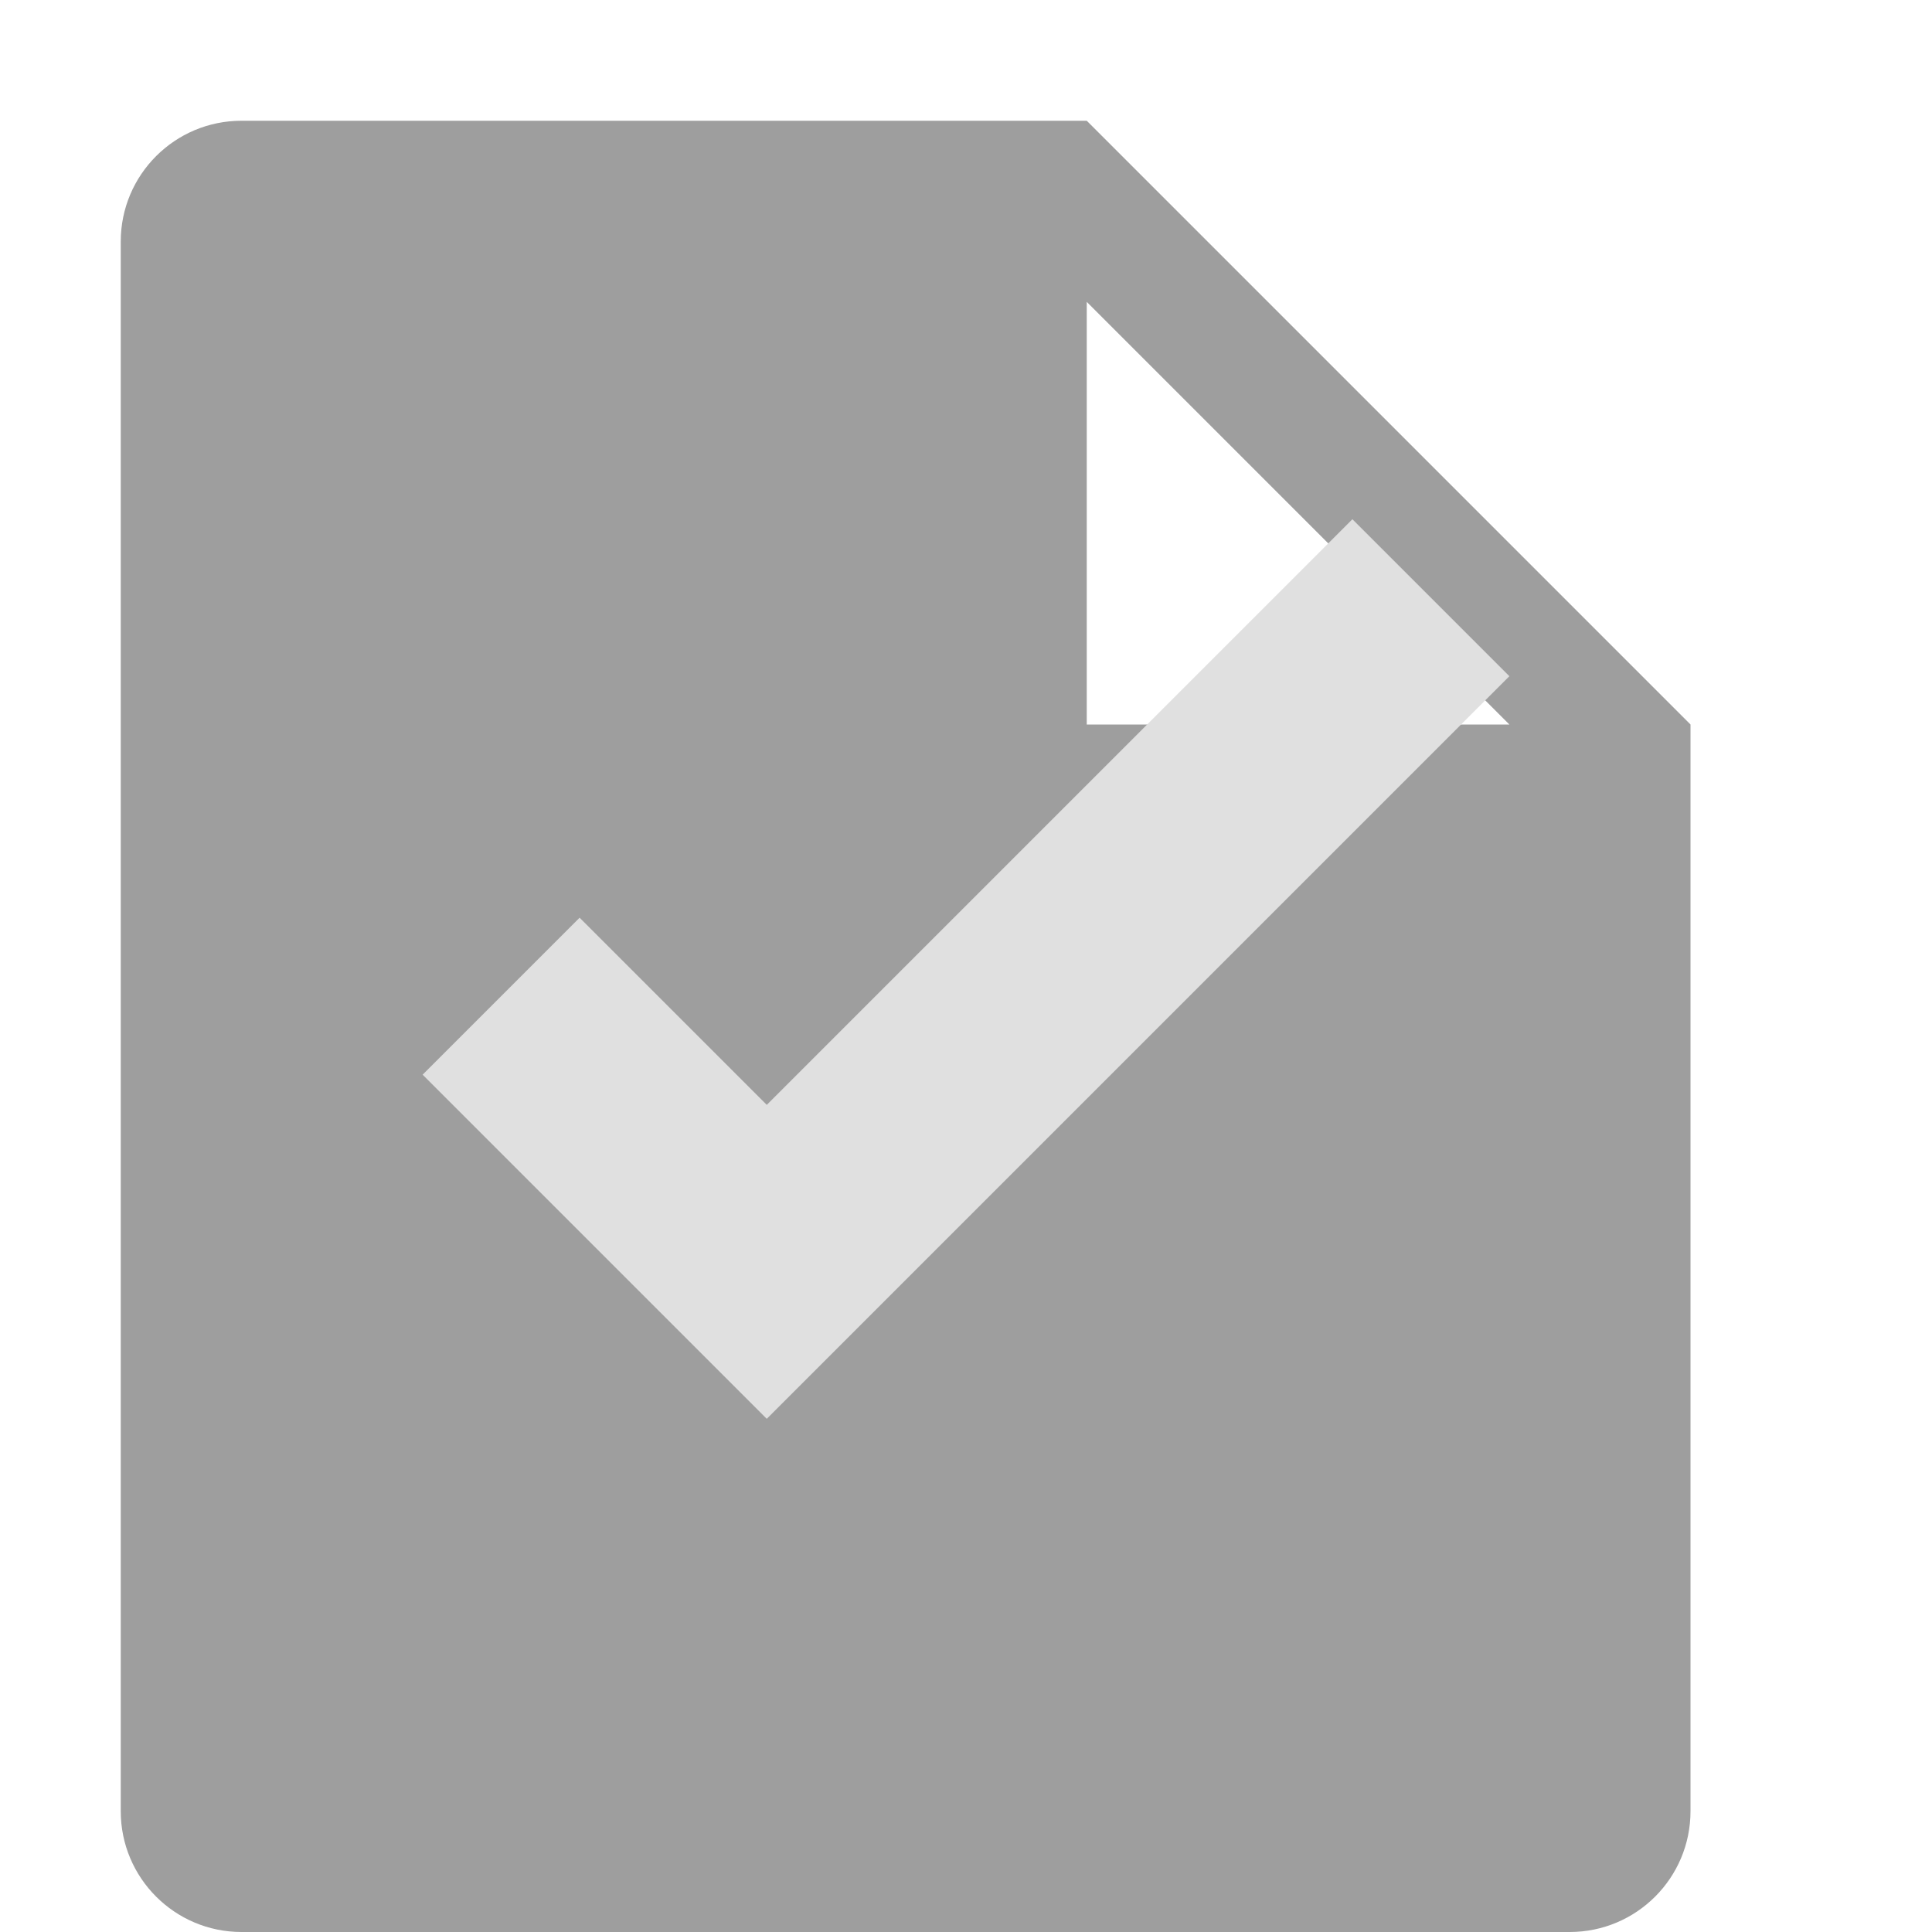
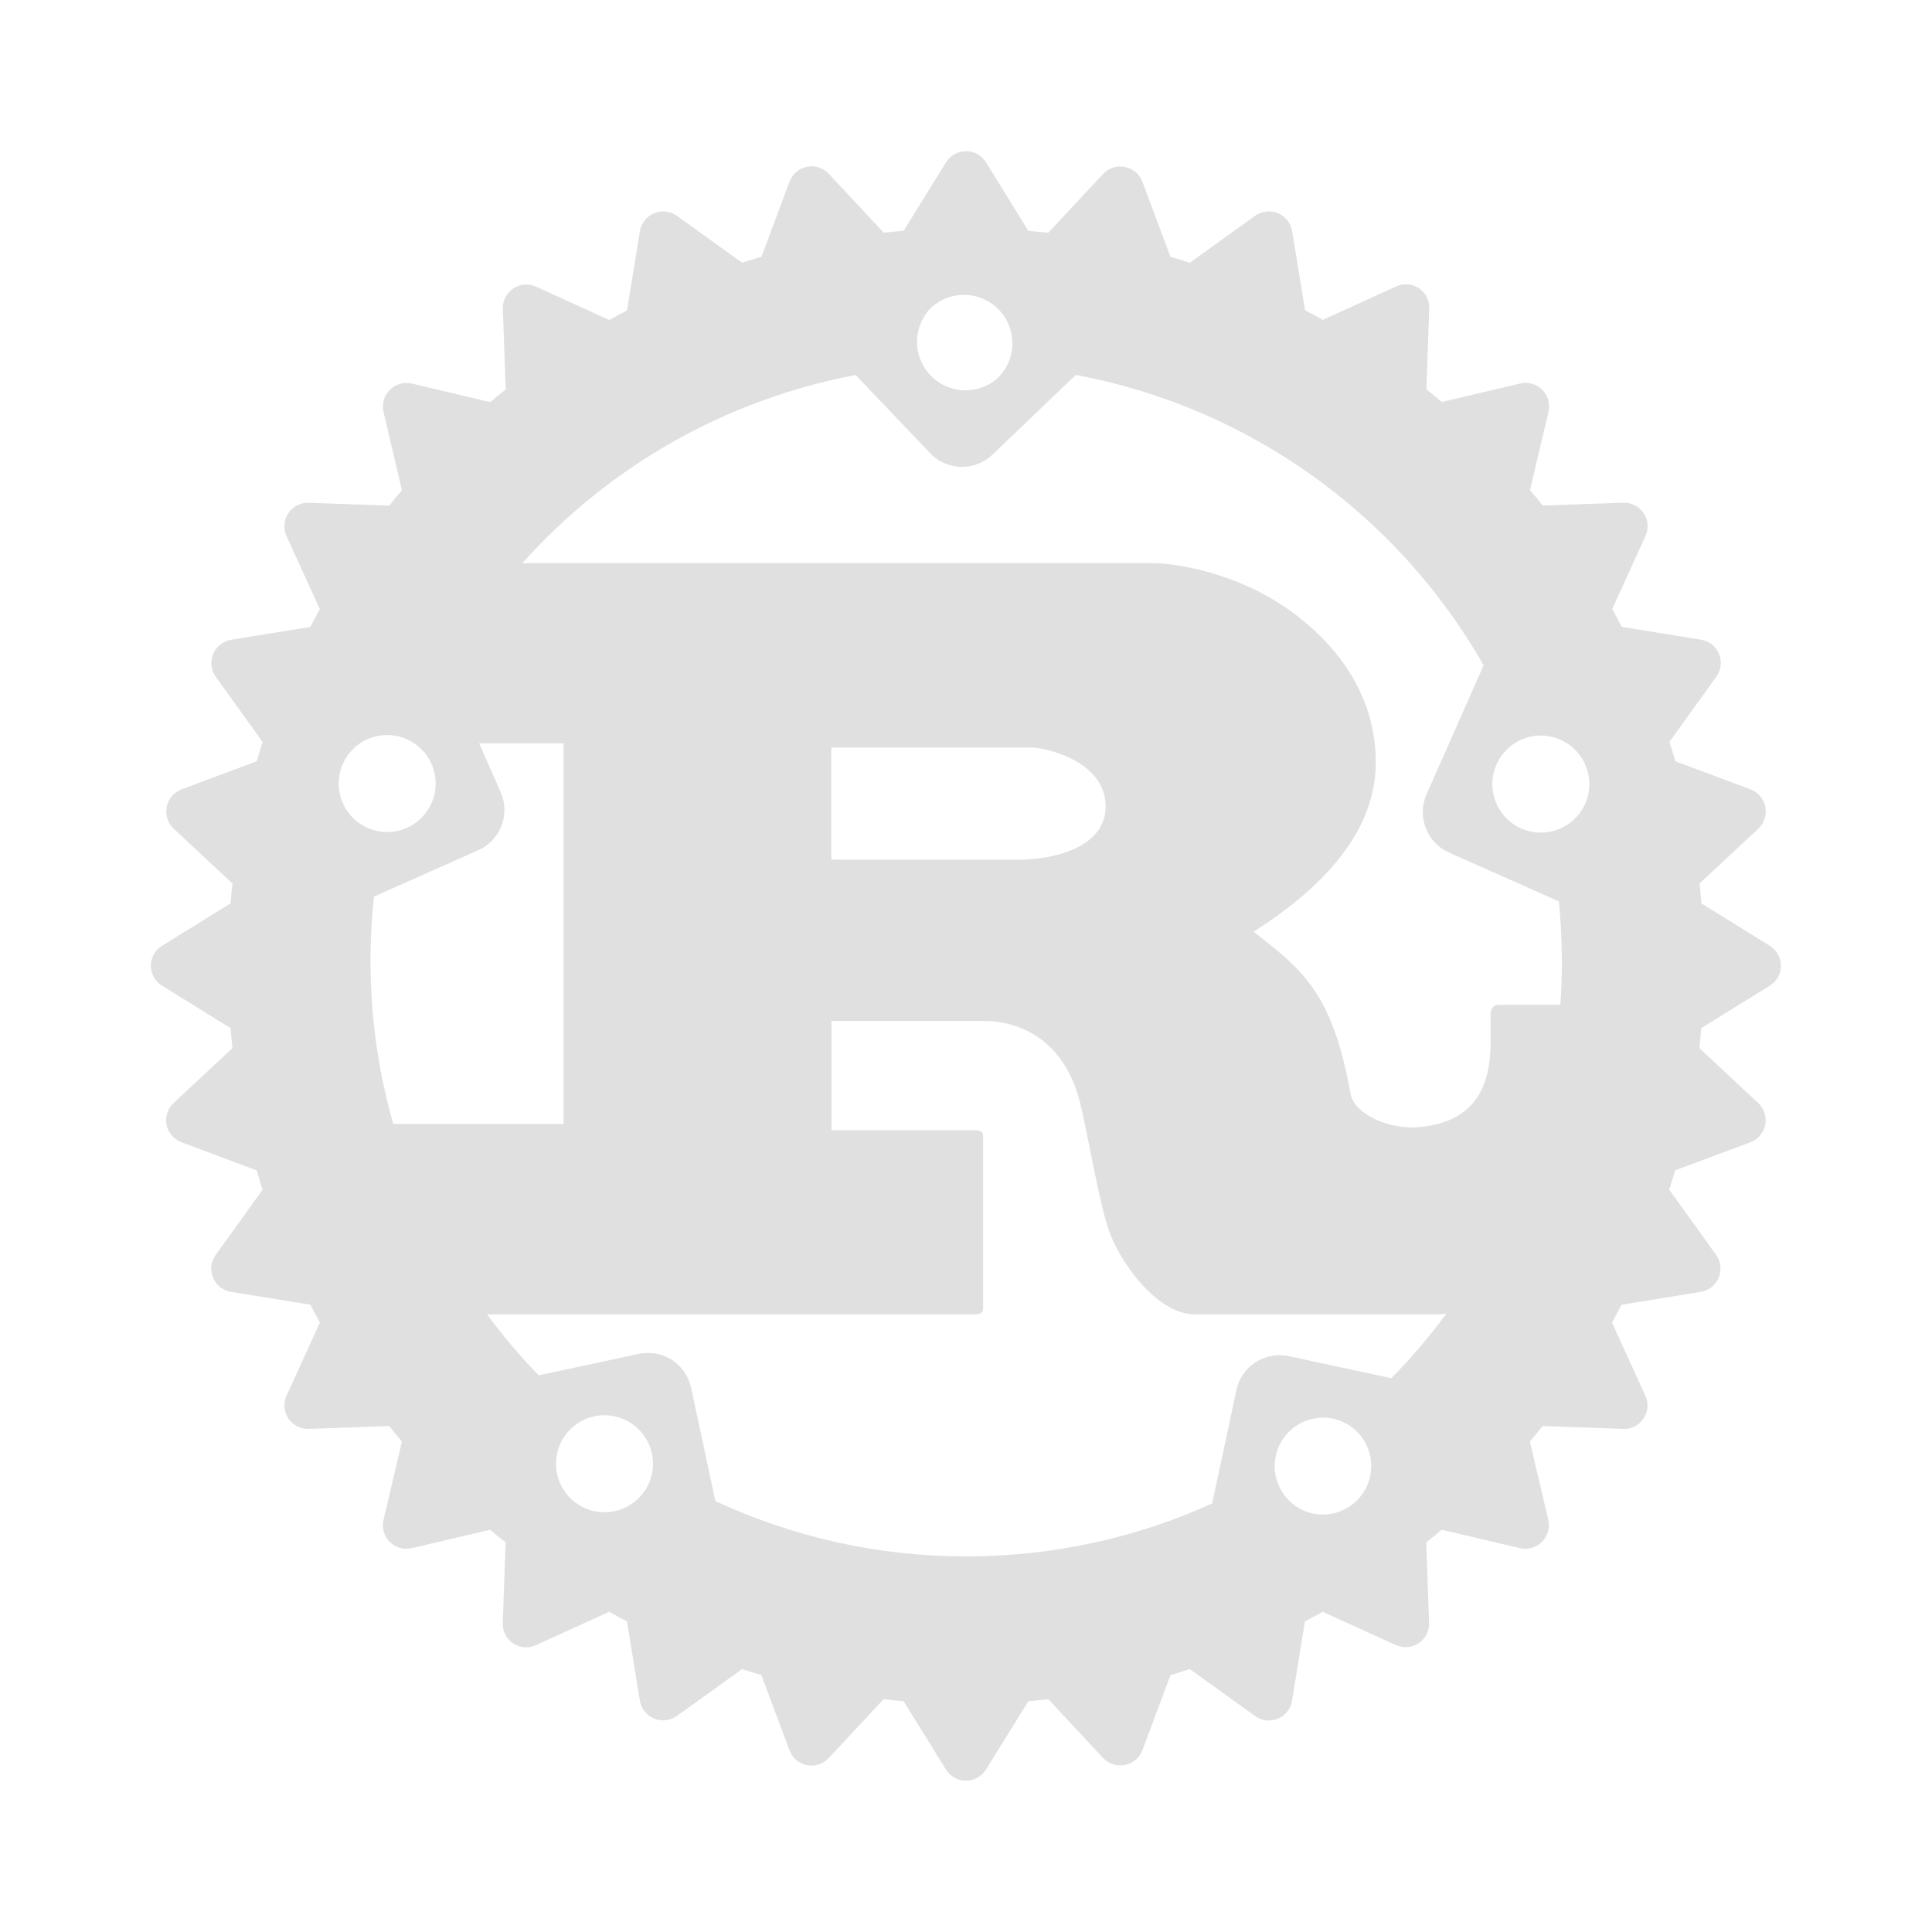
<svg xmlns="http://www.w3.org/2000/svg" width="16" height="16" viewBox="0 0 16 16">
-   <path fill="#9e9e9e" d="M2 1h7l5 5v9a1 1 0 0 1-1 1H2a1 1 0 0 1-1-1V2a1 1 0 0 1 1-1zm7 1.5V6h3.5L9 2.5z" />
-   <path fill="#e0e0e0" d="M6.35 11.75 3.5 8.9l1.3-1.3 1.55 1.55 4.85-4.85 1.3 1.3-6.15 6.15z" />
+   <g transform="translate(1.25 1.25) scale(0.5625)">
+     <path fill="#e0e0e0" d="M23.835 11.703l-1.007-.624a13.727 13.727 0 00-.028-.294l.866-.807a.348.348 0 00-.115-.578l-1.107-.414a8.496 8.496 0 00-.087-.286l.69-.959a.346.346 0 00-.226-.545l-1.166-.189a9.357 9.357 0 00-.141-.262l.49-1.076a.344.344 0 00-.027-.336.349.349 0 00-.301-.154l-1.185.042a6.744 6.744 0 00-.187-.227l.272-1.153a.347.347 0 00-.417-.417l-1.153.272a14.018 14.018 0 00-.228-.187l.042-1.185a.344.344 0 00-.49-.328l-1.076.491c-.087-.048-.174-.095-.262-.141l-.19-1.167A.348.348 0 0016.256.955l-.96.691a8.487 8.487 0 00-.285-.086l-.414-1.107a.348.348 0 00-.578-.115l-.807.867a9.294 9.294 0 00-.294-.028L12.295.168a.346.346 0 00-.589 0l-.624 1.007a13.738 13.738 0 00-.294.028L9.98.337a.346.346 0 00-.578.115l-.414 1.107c-.096.027-.19.057-.285.086L7.744.955a.348.348 0 00-.545.226L7.009 2.348a9.357 9.357 0 00-.262.141l-1.076-.491a.346.346 0 00-.49.328l.042 1.185a7.983 7.983 0 00-.228.187L3.841 3.425a.347.347 0 00-.417.417l.271 1.153c-.063.075-.126.151-.186.227l-1.185-.042a.346.346 0 00-.328.49l.491 1.076a9.167 9.167 0 00-.141.262l-1.166.189a.348.348 0 00-.226.545l.69.959a13.303 13.303 0 00-.087.285l-1.107.414a.348.348 0 00-.116.578l.866.807a9.294 9.294 0 00-.028.293l-1.007.624a.344.344 0 000 .589l1.007.624c.008.098.018.196.028.294l-.866.808a.346.346 0 00.116.578l1.107.414c.027.096.057.191.087.285l-.69.959a.345.345 0 00.227.545l1.166.189c.046.088.092.175.141.262l-.491 1.076a.346.346 0 00.328.49l1.183-.042c.062.077.123.153.187.228l-.271 1.154a.346.346 0 00.417.416l1.153-.271c.075.064.151.126.228.186l-.042 1.185a.344.344 0 00.49.327l1.076-.49c.087.049.174.095.262.141l.19 1.166a.348.348 0 00.545.227l.959-.69a9.299 9.299 0 00.285.087l.414 1.107a.345.345 0 00.578.115l.808-.866c.097.011.195.02.294.029l.624 1.007a.347.347 0 00.589 0l.624-1.007c.098-.009.196-.018.294-.029l.807.866a.348.348 0 00.578-.115l.414-1.107a8.463 8.463 0 00.285-.087l.959.69a.345.345 0 00.545-.227l.19-1.166c.088-.046.175-.093.262-.141l1.076.49a.347.347 0 00.49-.327l-.042-1.185a6.727 6.727 0 00.227-.186l1.153.271a.347.347 0 00.417-.416l-.271-1.154c.063-.075.126-.151.186-.228l1.185.042a.344.344 0 00.328-.49l-.49-1.076c.048-.087.095-.174.141-.262l1.166-.189a.348.348 0 00.226-.545l-.69-.959.087-.285 1.107-.414a.346.346 0 00.115-.578l-.866-.808c.01-.097.02-.195.028-.294l1.007-.624a.344.344 0 000-.589zm-6.741 8.355a.714.714 0 01.299-1.396.714.714 0 11-.3 1.396zm-.342-2.314a.649.649 0 00-.771.5l-.357 1.669c-1.103.501-2.329.779-3.619.779a8.737 8.737 0 01-3.695-.814l-.357-1.668a.648.648 0 00-.771-.499l-1.473.316a8.722 8.722 0 01-.761-.898h7.168c.081 0 .136-.014.136-.088v-2.536c0-.074-.054-.088-.136-.088h-2.097v-1.608h2.268c.206 0 1.107.059 1.394 1.209.09.353.287 1.504.423 1.873.135.413.683 1.238 1.268 1.238h3.572a.749.749 0 00.13-.013 8.787 8.787 0 01-.812.953zM6.837 20.024a.714.714 0 11-.3-1.396.714.714 0 01.3 1.396zM4.118 8.997a.714.714 0 11-1.304.579.714.714 0 011.304-.579zm-.835 1.981l1.535-.682a.65.65 0 00.33-.859l-.316-.715h1.243v5.603H3.567a8.775 8.775 0 01-.283-3.348zm6.734-.544V8.784h2.96c.153 0 1.079.177 1.079.87 0 .575-.711.781-1.295.781zm10.757 1.486c0 .219-.008.436-.024.651h-.9c-.09 0-.127.059-.127.148v.413c0 .973-.549 1.185-1.03 1.238-.458.052-.965-.191-1.028-.472-.27-1.519-.72-1.844-1.431-2.403.882-.56 1.799-1.386 1.799-2.491 0-1.194-.819-1.946-1.377-2.315-.782-.516-1.649-.62-1.883-.62H5.468a8.765 8.765 0 014.907-2.77l1.097 1.151a.648.648 0 00.918.021l1.227-1.174a8.775 8.775 0 016.004 4.276l-.84 1.898a.652.652 0 00.33.859l1.618.719c.028.287.043.577.043.872zm-9.301-9.599a.713.713 0 11.984 1.032.714.714 0 01-.984-1.032zm8.339 6.71a.711.711 0 01.94-.362.714.714 0 11-.941.363z" />
+   </g>
</svg>
